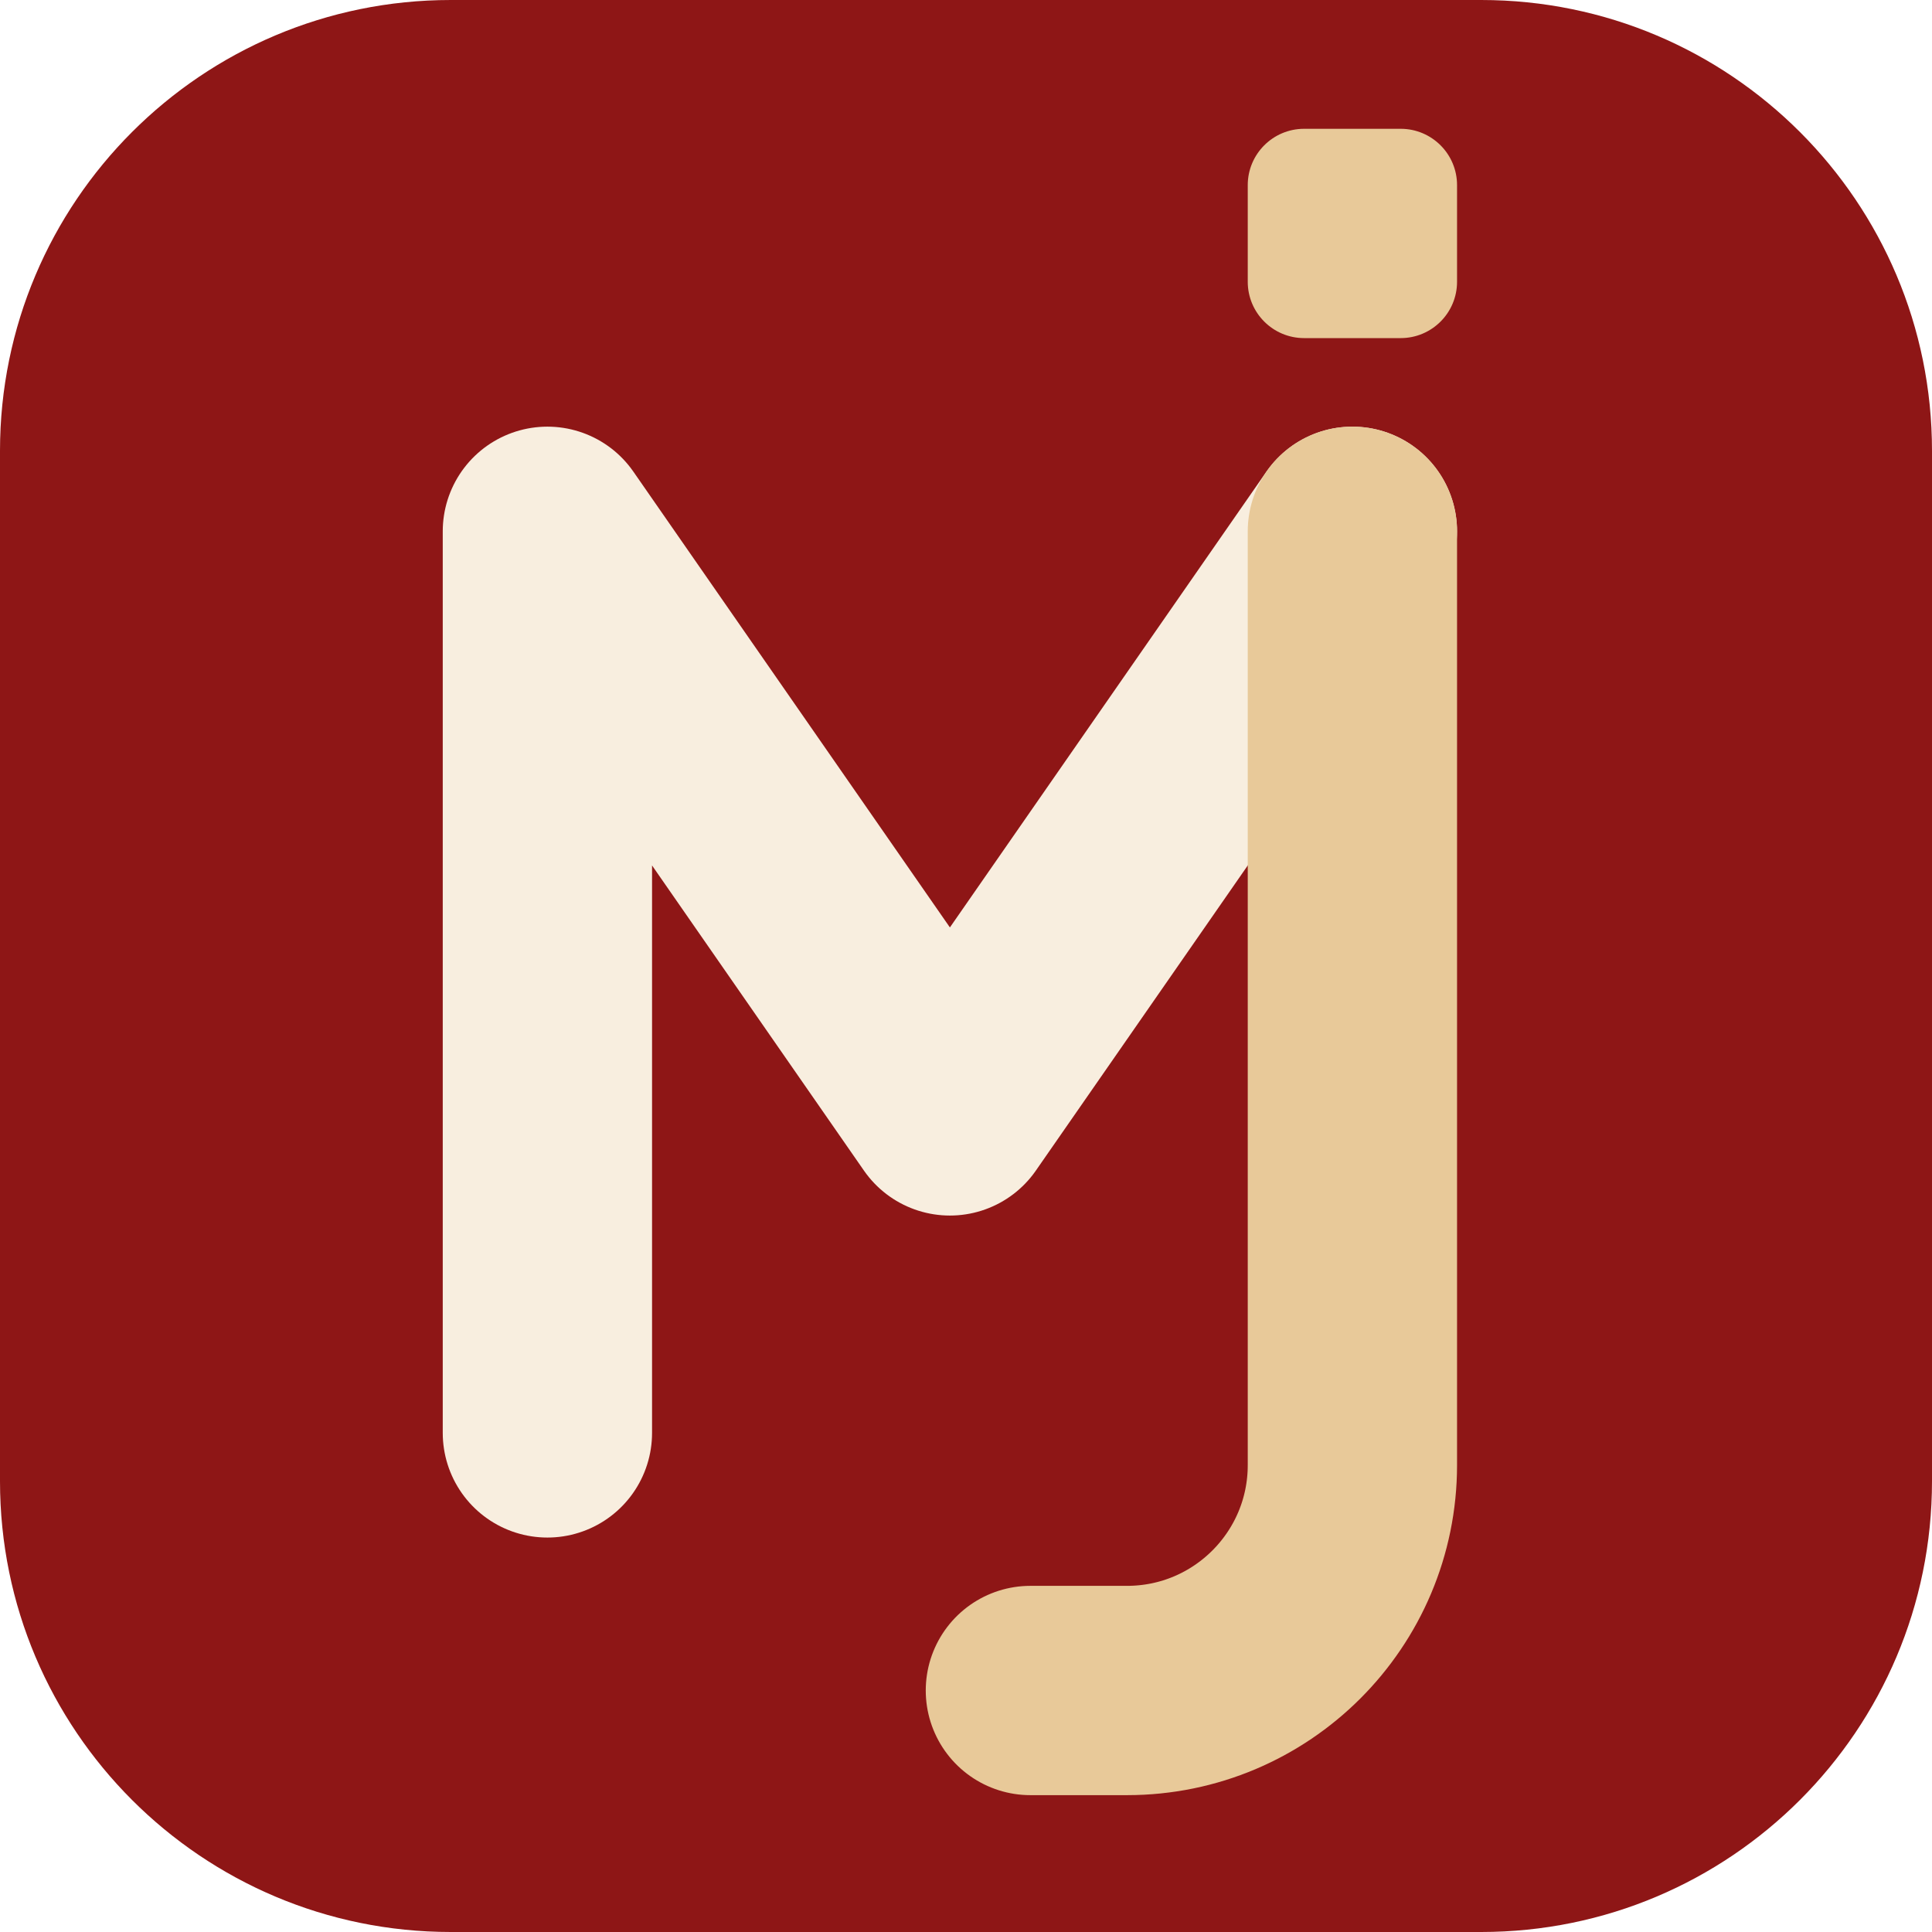
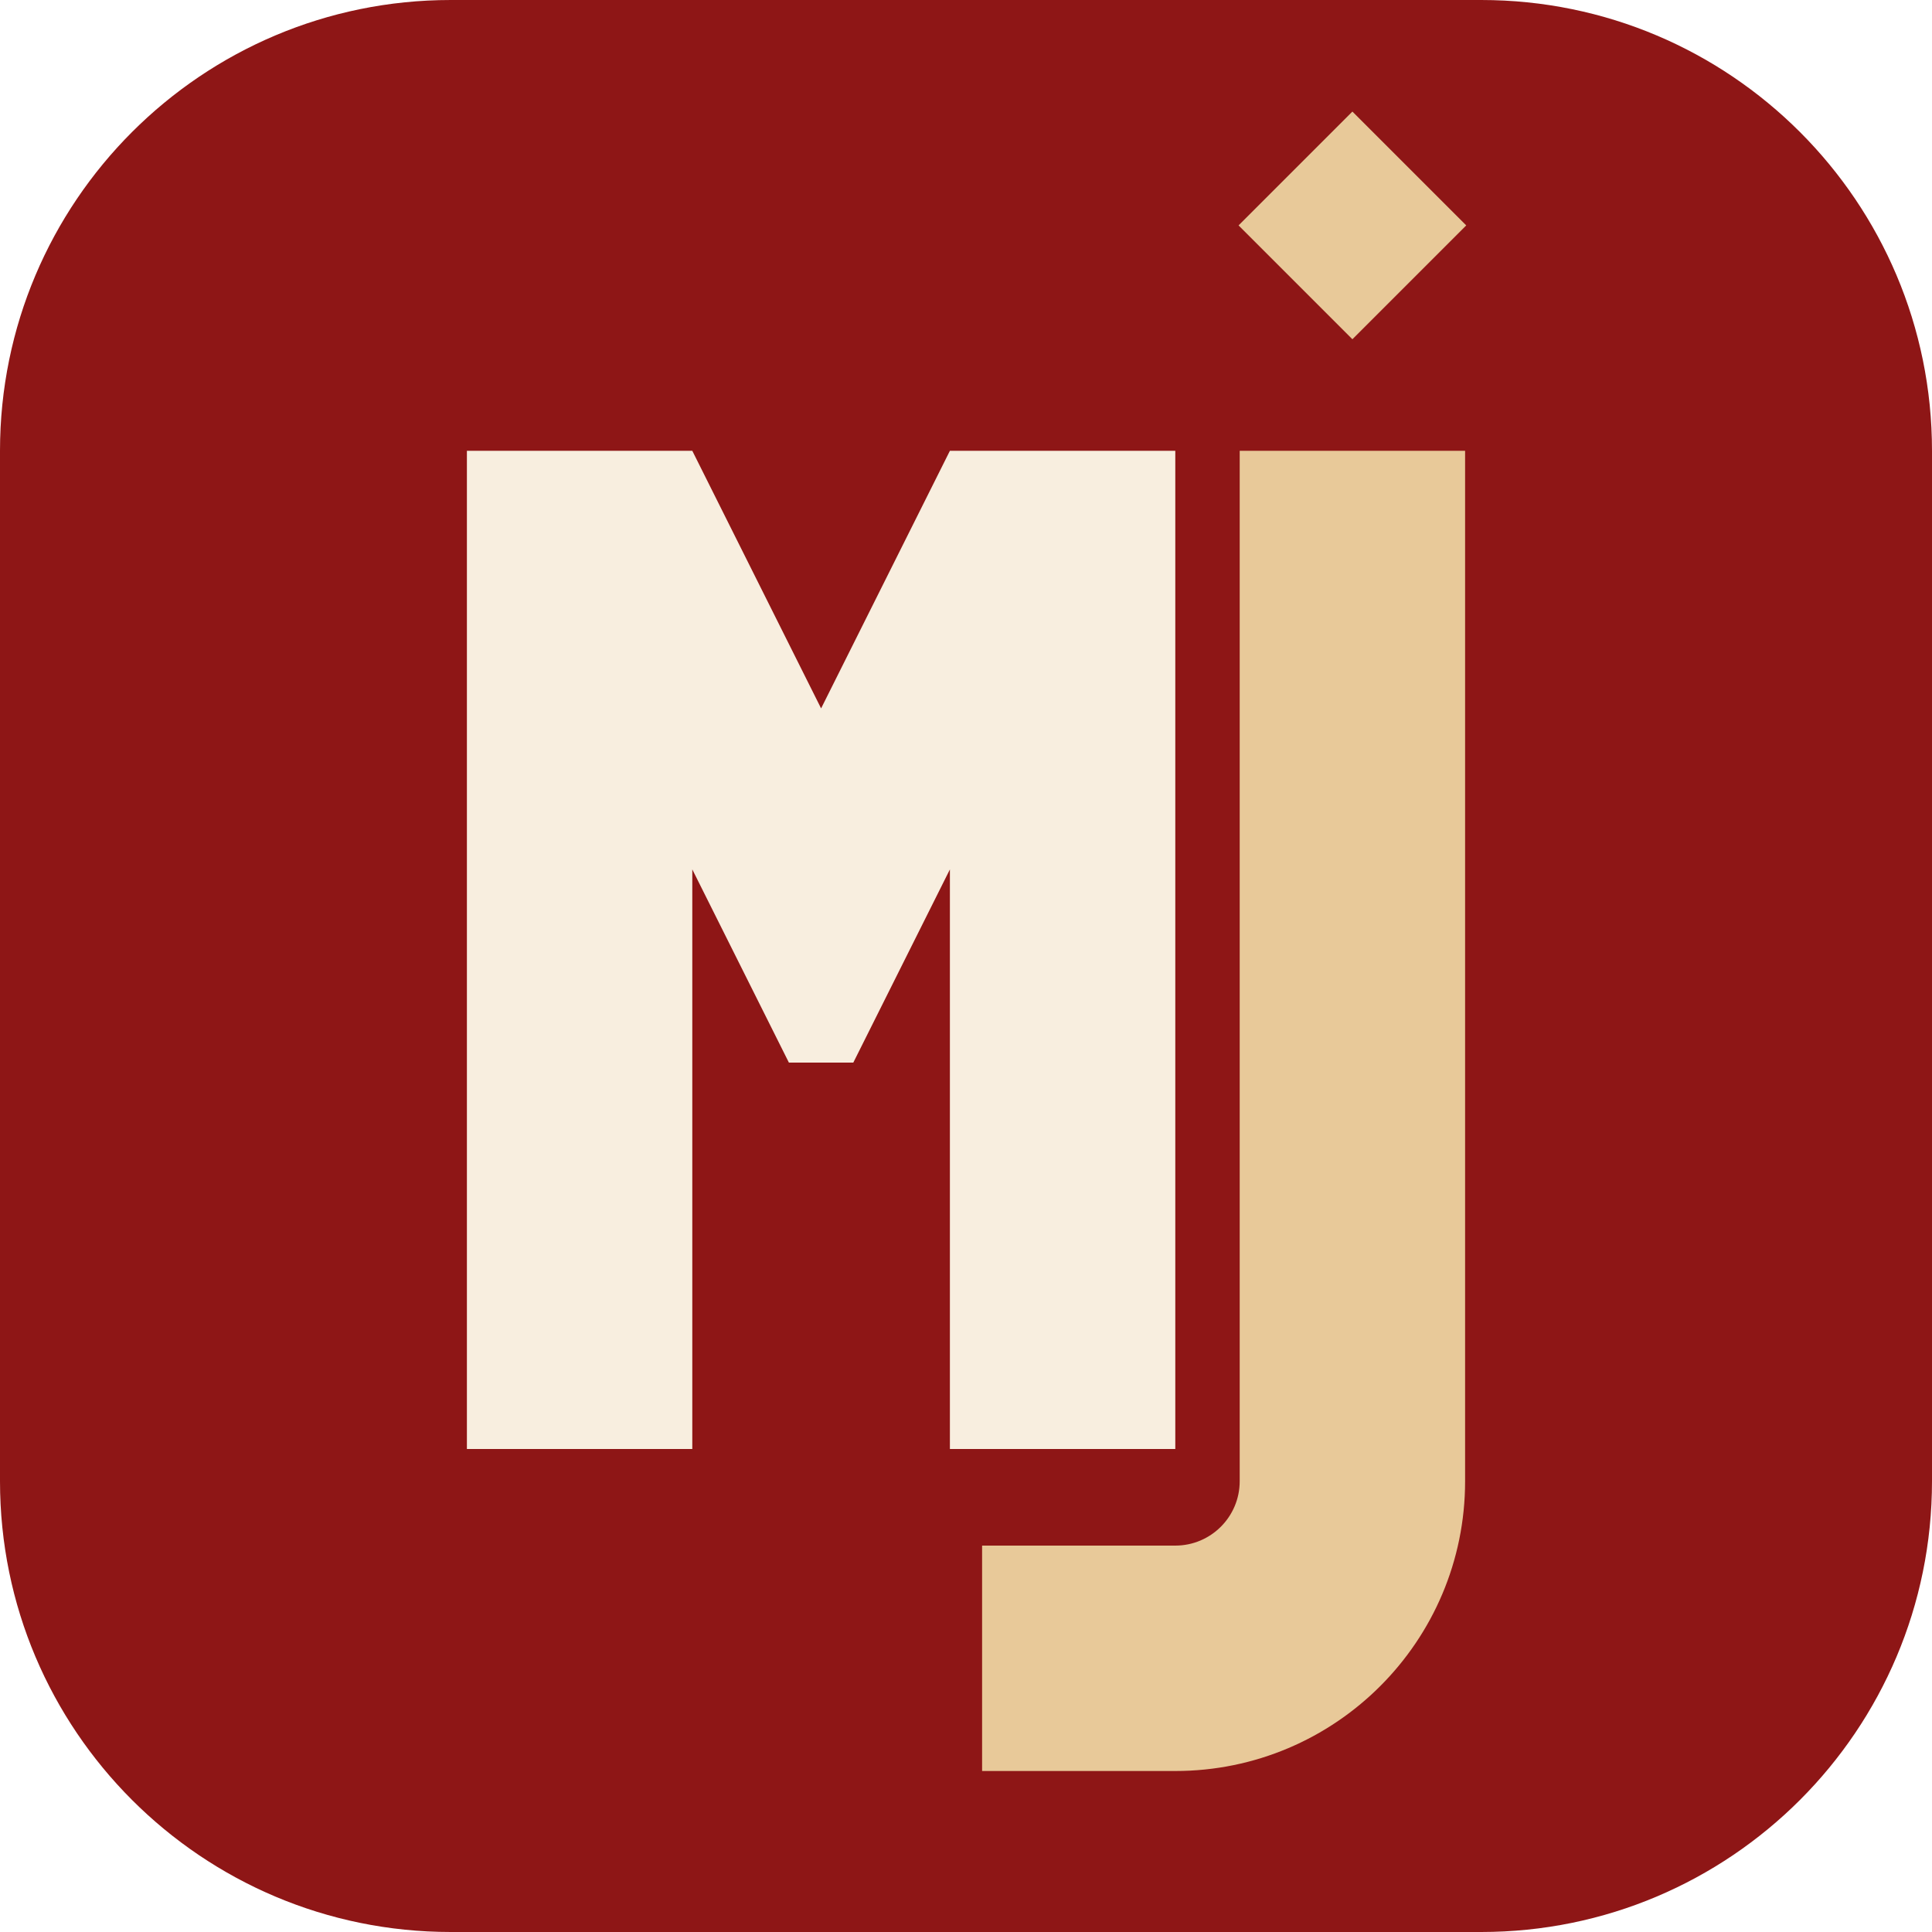
<svg xmlns="http://www.w3.org/2000/svg" viewBox="0 0 120 120" role="img" aria-label="Mj Mallorca logo">
  <rect width="120" height="120" rx="28" fill="#8E1616" />
-   <g transform="translate(0 3)" fill="none" stroke-width="13" stroke-linecap="round" stroke-linejoin="round">
-     <path d="M34 86V30l25 36 25-36" stroke="#F8EEDF" />
-     <path d="M84 30v58a14 14 0 0 1-14 14h-6" stroke="#E8C999" />
-     <rect x="77.5" y="5" width="13" height="13" rx="3.5" fill="#E8C999" stroke="none" />
+   <g transform="translate(5 2)">
+     <path fill="#F8EEDF" d="M24 88V26H38L46 42L54 26H68V88H54V52L48 64H44L38 52V88Z" />
+     <path fill="#E8C999" d="M72 26H86V90A18 18 0 0 1 68 108H56V94H68A4 4 0 0 0 72 90Z" />
+     <rect x="74" y="7" width="10" height="10" fill="#E8C999" transform="rotate(45 79 12)" />
  </g>
</svg>
